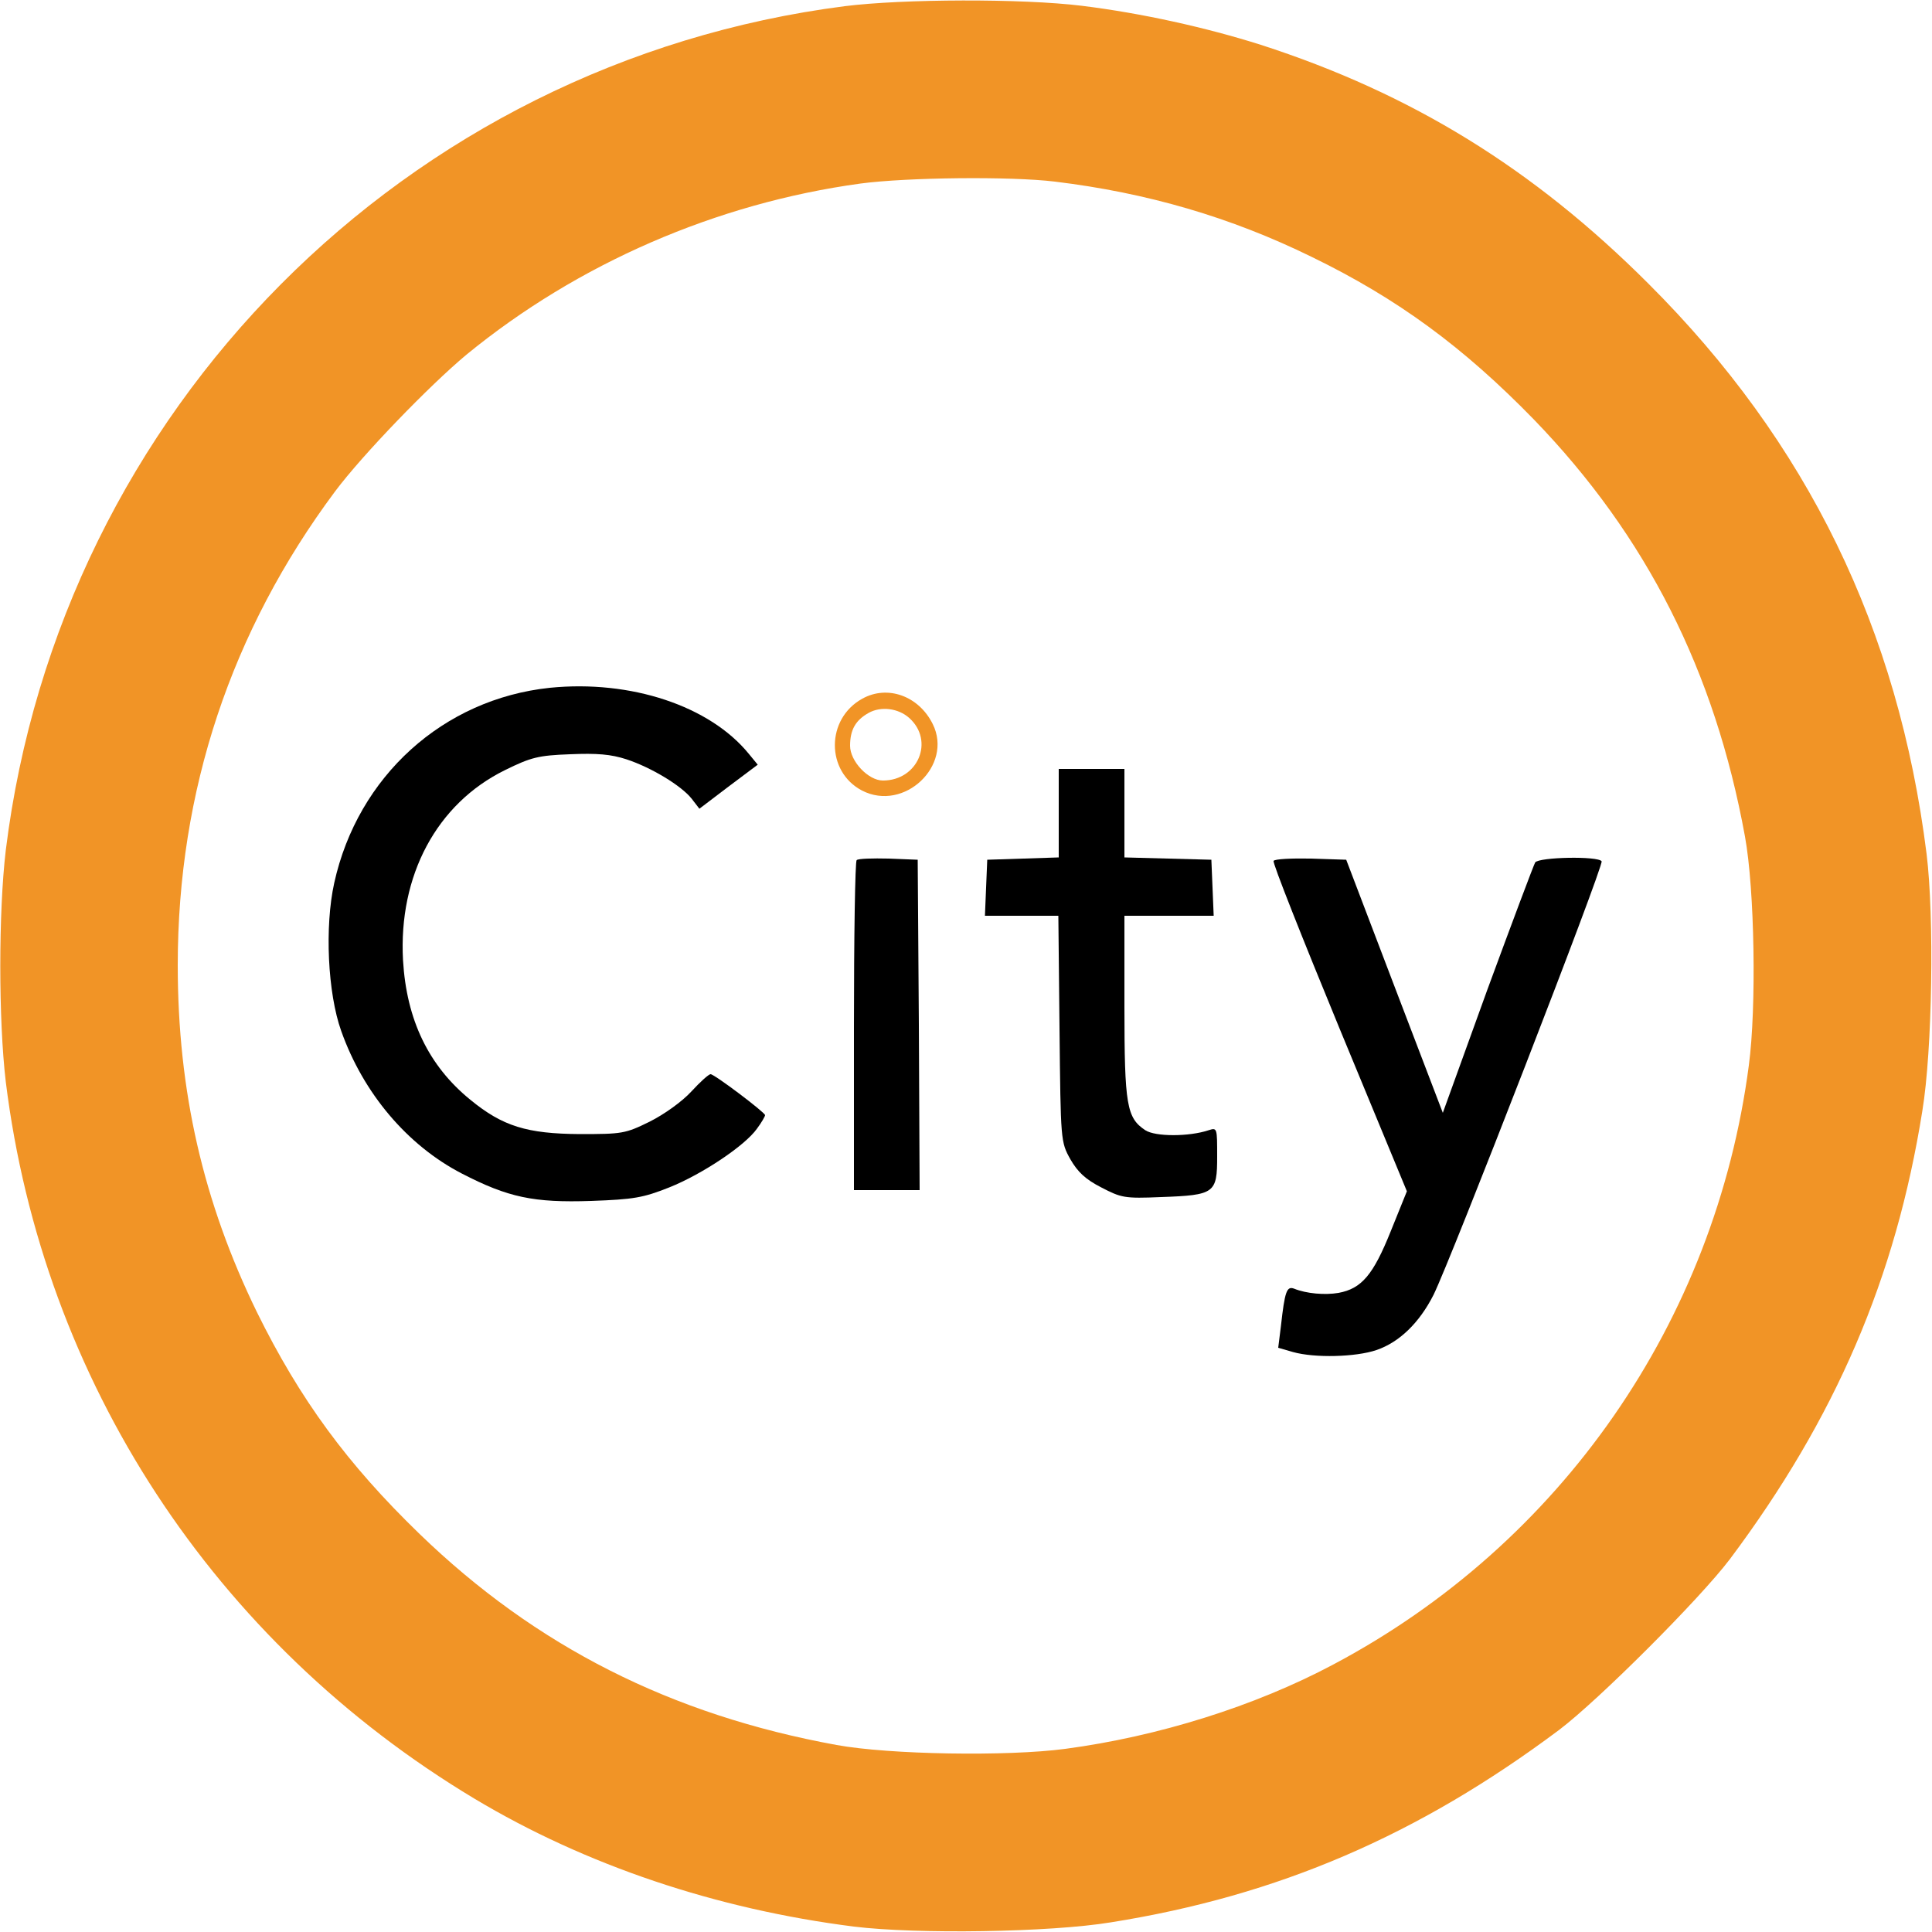
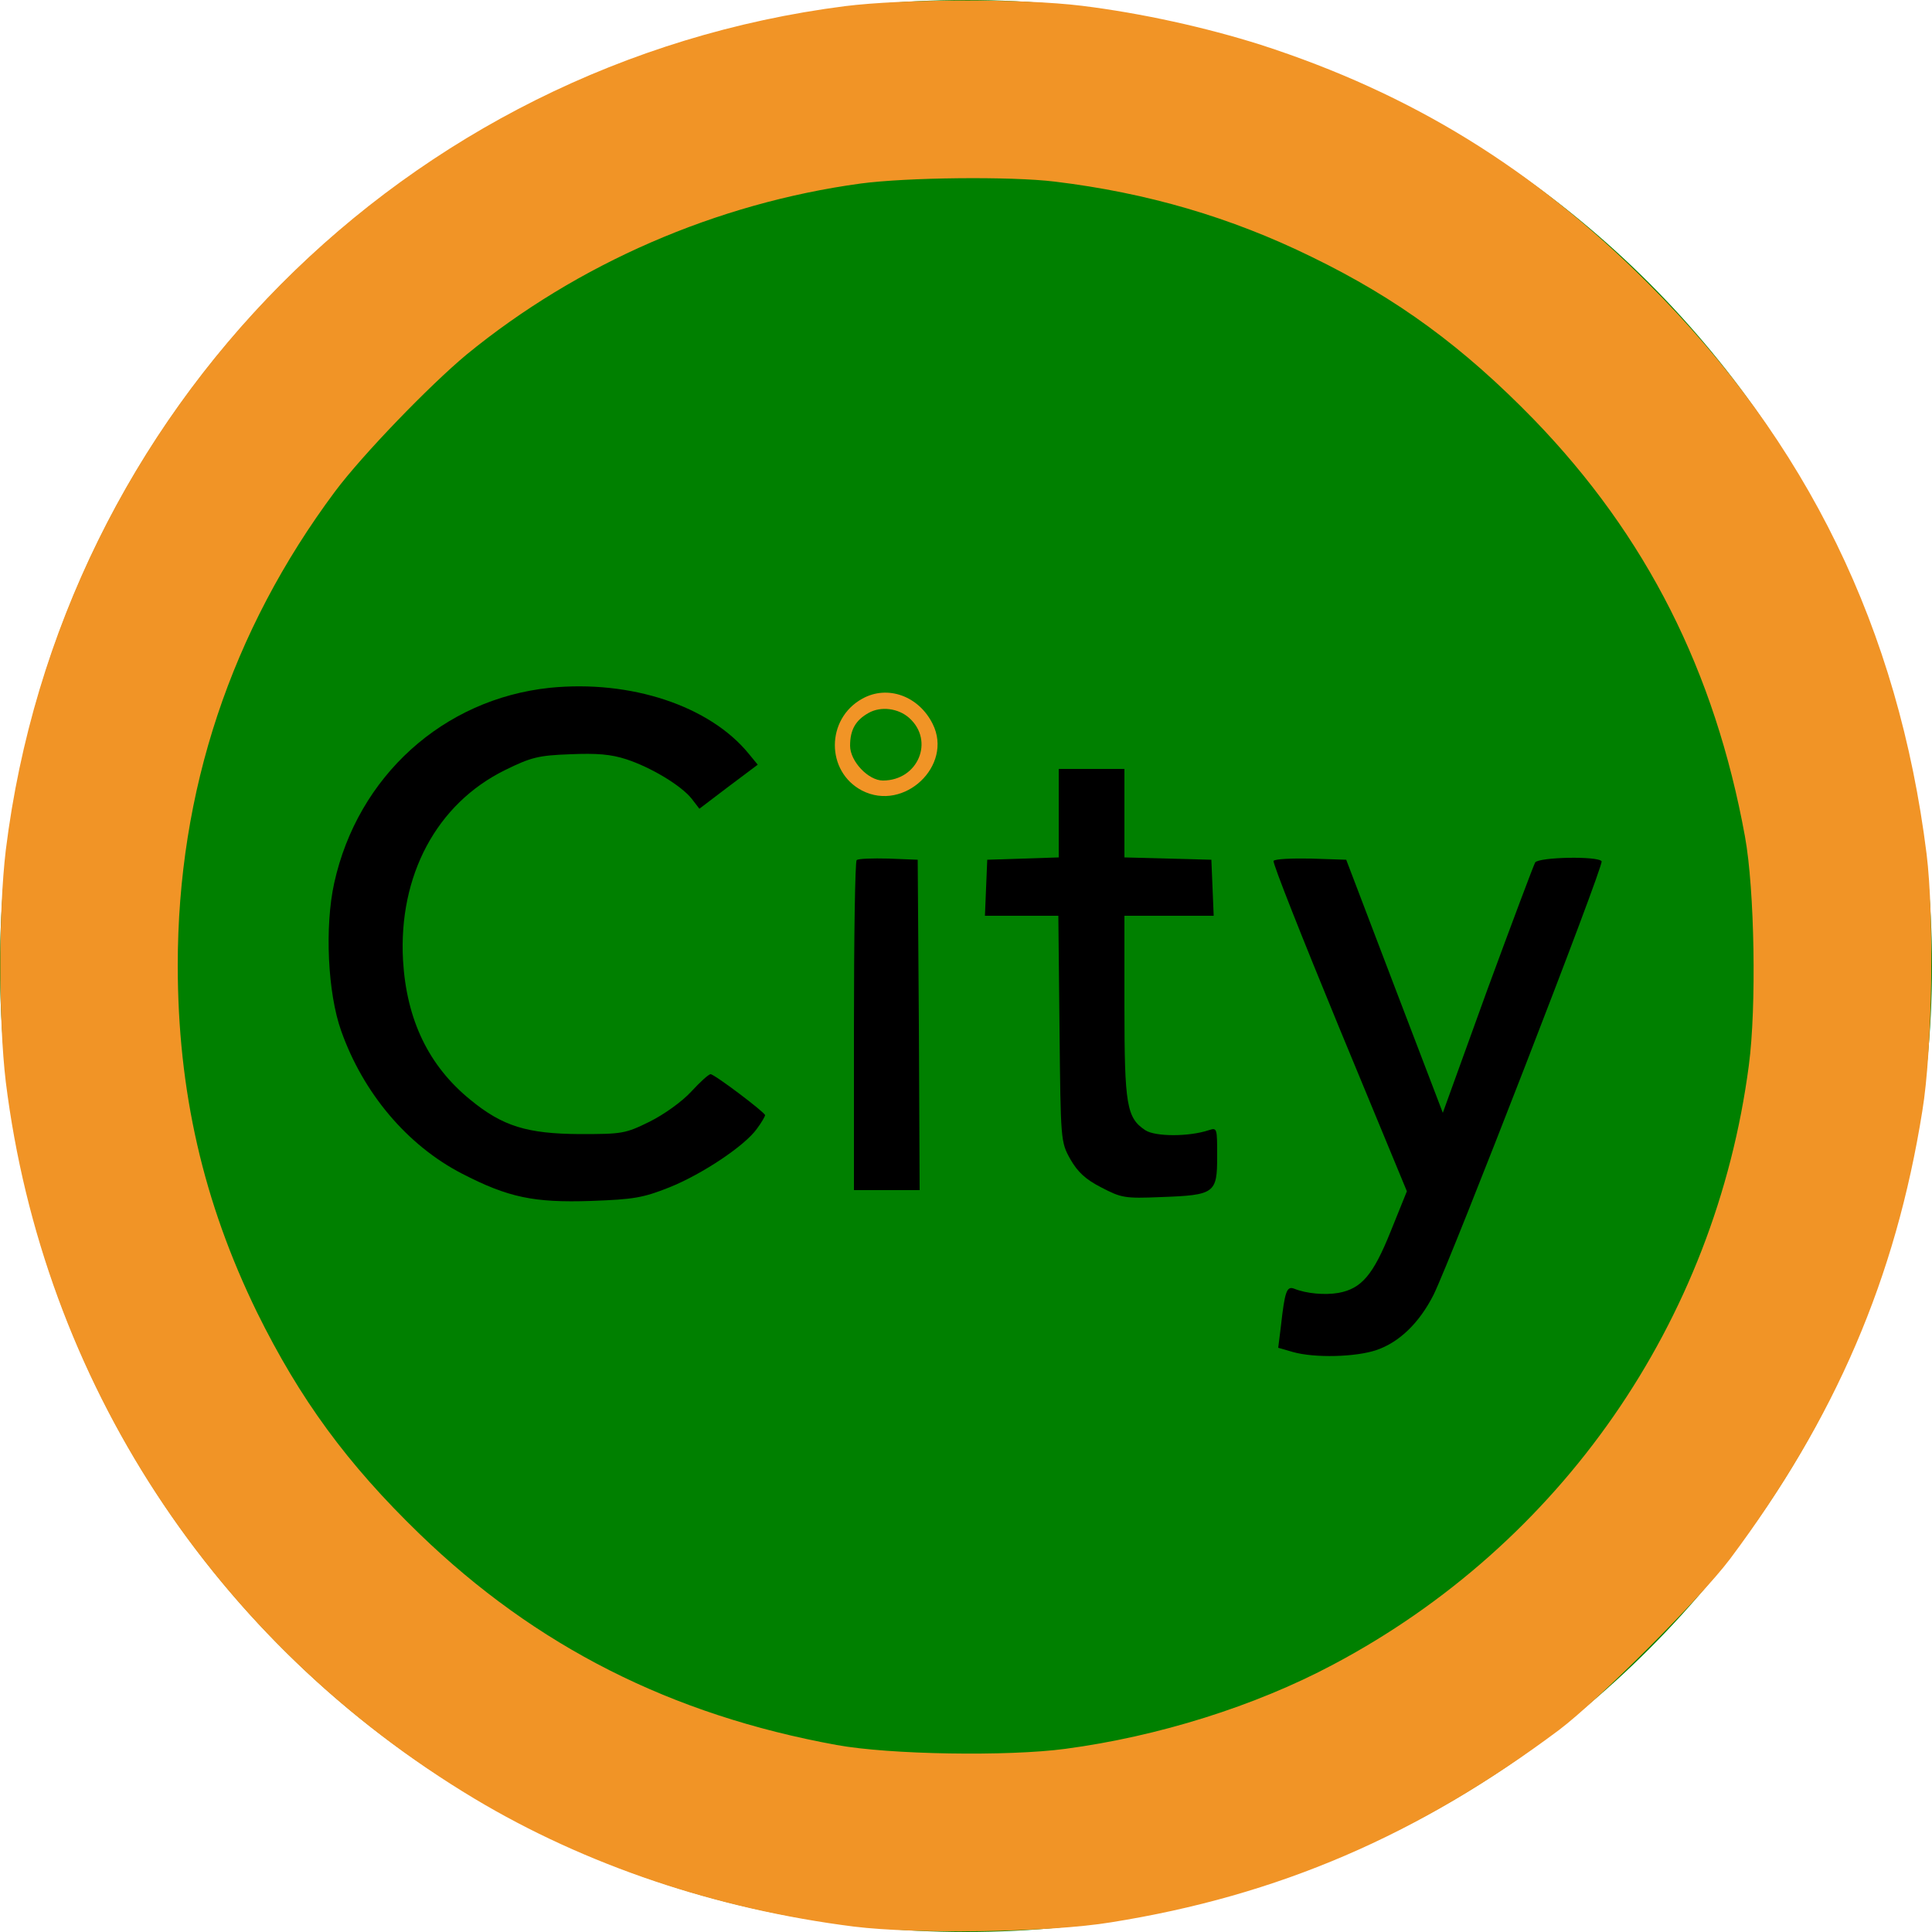
<svg xmlns="http://www.w3.org/2000/svg" class="city-svg-logo" version="1.0" width="500pt" height="500pt" viewBox="0 0 500 500" preserveAspectRatio="xMidYMid meet">
+   <circle cx="250" cy="250" r="250" fill="green" />
  <g transform="translate(0,500) scale(0.1,-0.1)">
    <path class="city-logo-orange-fill" fill="#F19426" d="M2186 4984 c-1137 -146 -2030 -1045 -2171 -2184 -19 -160 -19 -440 0 -600 96 -773 538 -1450 1213 -1855 287 -172 626 -286 982 -331 163 -20 507 -15 665 11 433 69 795 225 1160 498 103 78 364 339 442 442 273 365 429 727 498 1160 26 158 31 502 11 665 -73 582 -308 1065 -720 1476 -298 298 -613 492 -1003 618 -142 45 -309 82 -463 101 -154 19 -463 18 -614 -1z m544 -454 c239 -29 455 -92 665 -195 222 -108 392 -233 575 -421 291 -301 468 -651 546 -1079 25 -137 30 -442 10 -592 -87 -664 -487 -1239 -1076 -1551 -203 -108 -453 -186 -693 -218 -150 -20 -455 -15 -592 10 -428 78 -778 255 -1079 546 -188 182 -310 349 -421 574 -139 285 -205 572 -205 898 0 451 138 865 407 1226 71 95 244 274 340 354 288 236 647 392 1020 443 120 16 388 19 503 5z" />
    <path class="city-logo-black-fill" fill="#000000" d="M1423 3220 c-276 -29 -497 -229 -558 -505 -25 -113 -17 -285 18 -383 57 -161 171 -296 312 -369 120 -62 186 -76 335 -71 110 4 134 8 202 35 85 34 196 108 227 152 12 16 21 32 21 35 0 7 -131 106 -141 106 -5 0 -27 -20 -50 -45 -24 -26 -70 -59 -108 -78 -63 -31 -71 -32 -181 -32 -136 1 -199 20 -283 89 -108 88 -165 207 -174 361 -12 219 87 405 264 492 67 33 86 38 168 41 70 3 106 0 146 -13 64 -21 142 -68 169 -102 l20 -26 75 57 76 57 -23 28 c-101 124 -305 192 -515 171z" />
    <path class="city-logo-orange-fill" fill="#F19426" d="M2232 3192 c-95 -52 -95 -189 -1 -238 109 -56 236 65 183 172 -36 73 -117 102 -182 66z m121 -50 c66 -59 23 -162 -68 -162 -38 0 -85 50 -85 90 0 41 14 66 48 85 32 18 77 12 105 -13z" />
    <path class="city-logo-black-fill" fill="#000000" d="M2740 2895 l0 -114 -92 -3 -93 -3 -3 -72 -3 -73 95 0 95 0 3 -292 c3 -291 3 -293 28 -338 19 -33 39 -52 80 -73 52 -27 60 -29 155 -25 139 5 145 10 145 105 0 74 0 75 -22 68 -51 -17 -138 -17 -164 0 -48 32 -54 64 -54 320 l0 235 115 0 116 0 -3 73 -3 72 -112 3 -113 3 0 114 0 115 -85 0 -85 0 0 -115z" />
    <path class="city-logo-black-fill" fill="#000000" d="M2217 2774 c-4 -4 -7 -198 -7 -431 l0 -423 85 0 85 0 -2 428 -3 427 -75 3 c-42 1 -79 0 -83 -4z" />
    <path class="city-logo-black-fill" fill="#000000" d="M3296 2772 c-3 -5 74 -199 170 -432 l175 -423 -42 -104 c-45 -112 -75 -148 -135 -159 -35 -6 -83 -2 -115 11 -19 7 -24 -7 -34 -97 l-7 -56 38 -11 c57 -16 163 -13 216 5 59 20 111 70 148 143 45 91 441 1111 435 1122 -9 14 -162 11 -172 -3 -4 -7 -60 -156 -124 -330 l-115 -318 -125 327 -125 328 -91 3 c-50 1 -94 -1 -97 -6z" />
  </g>
</svg>
